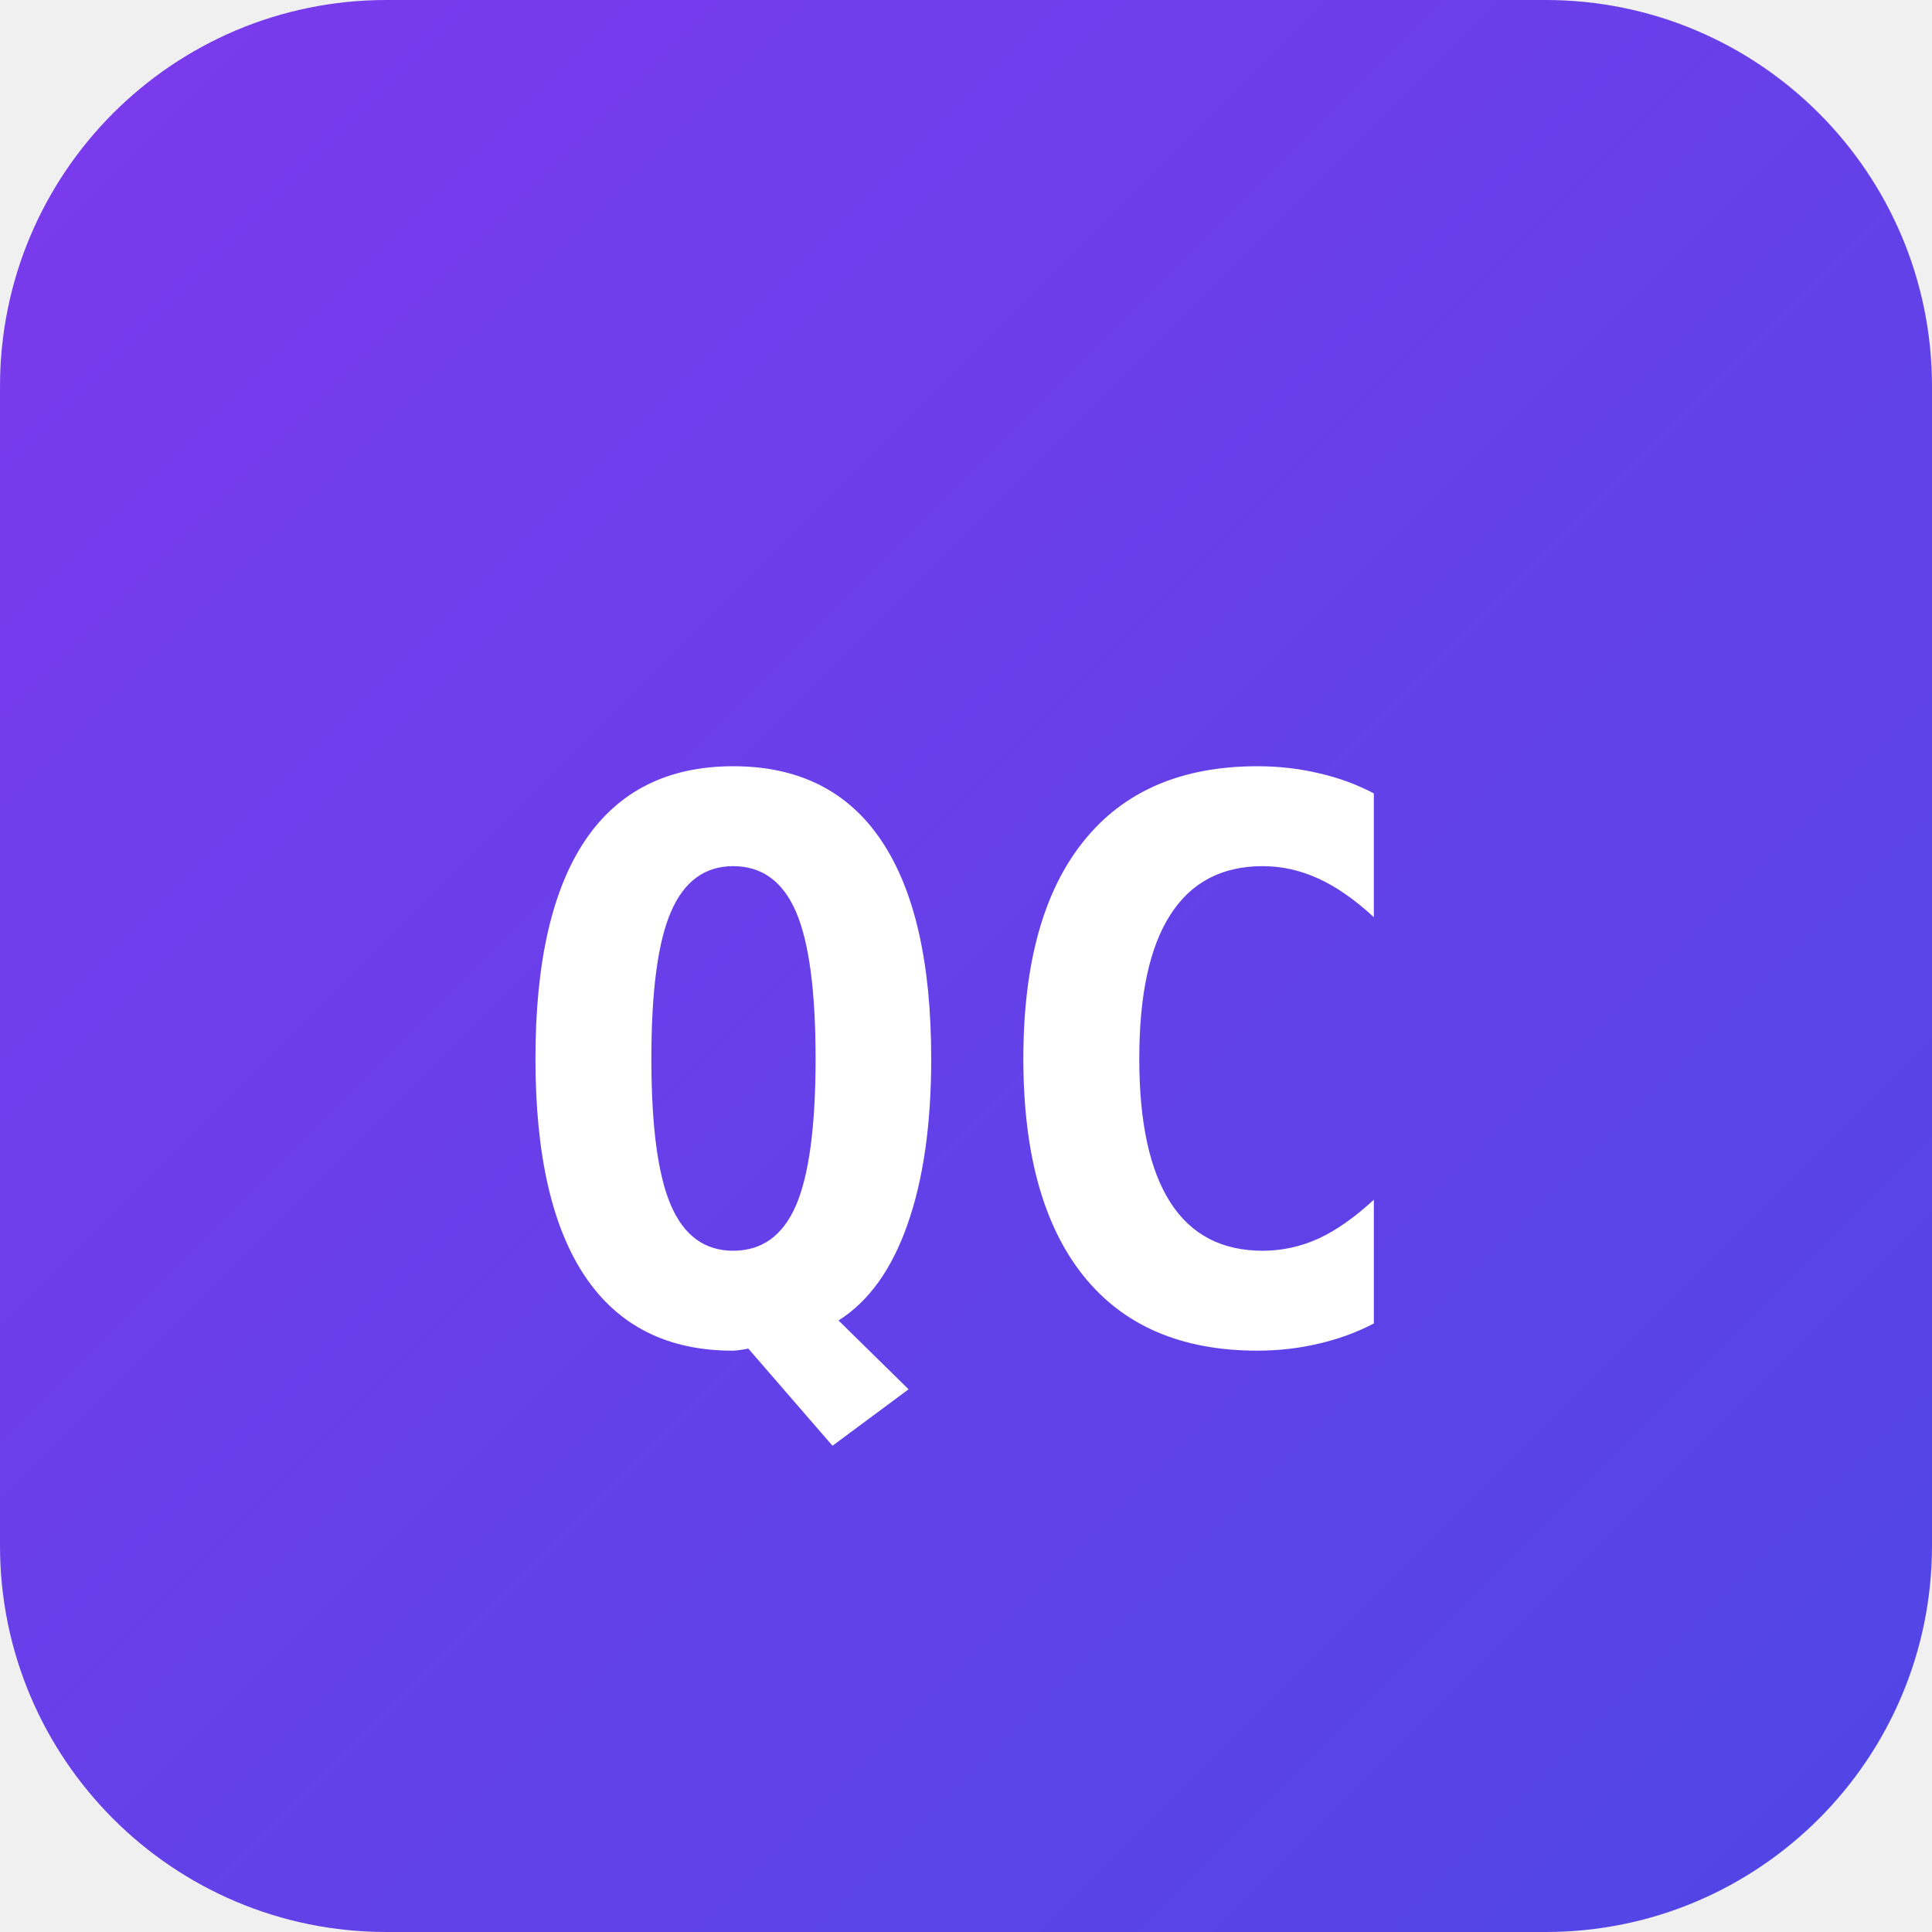
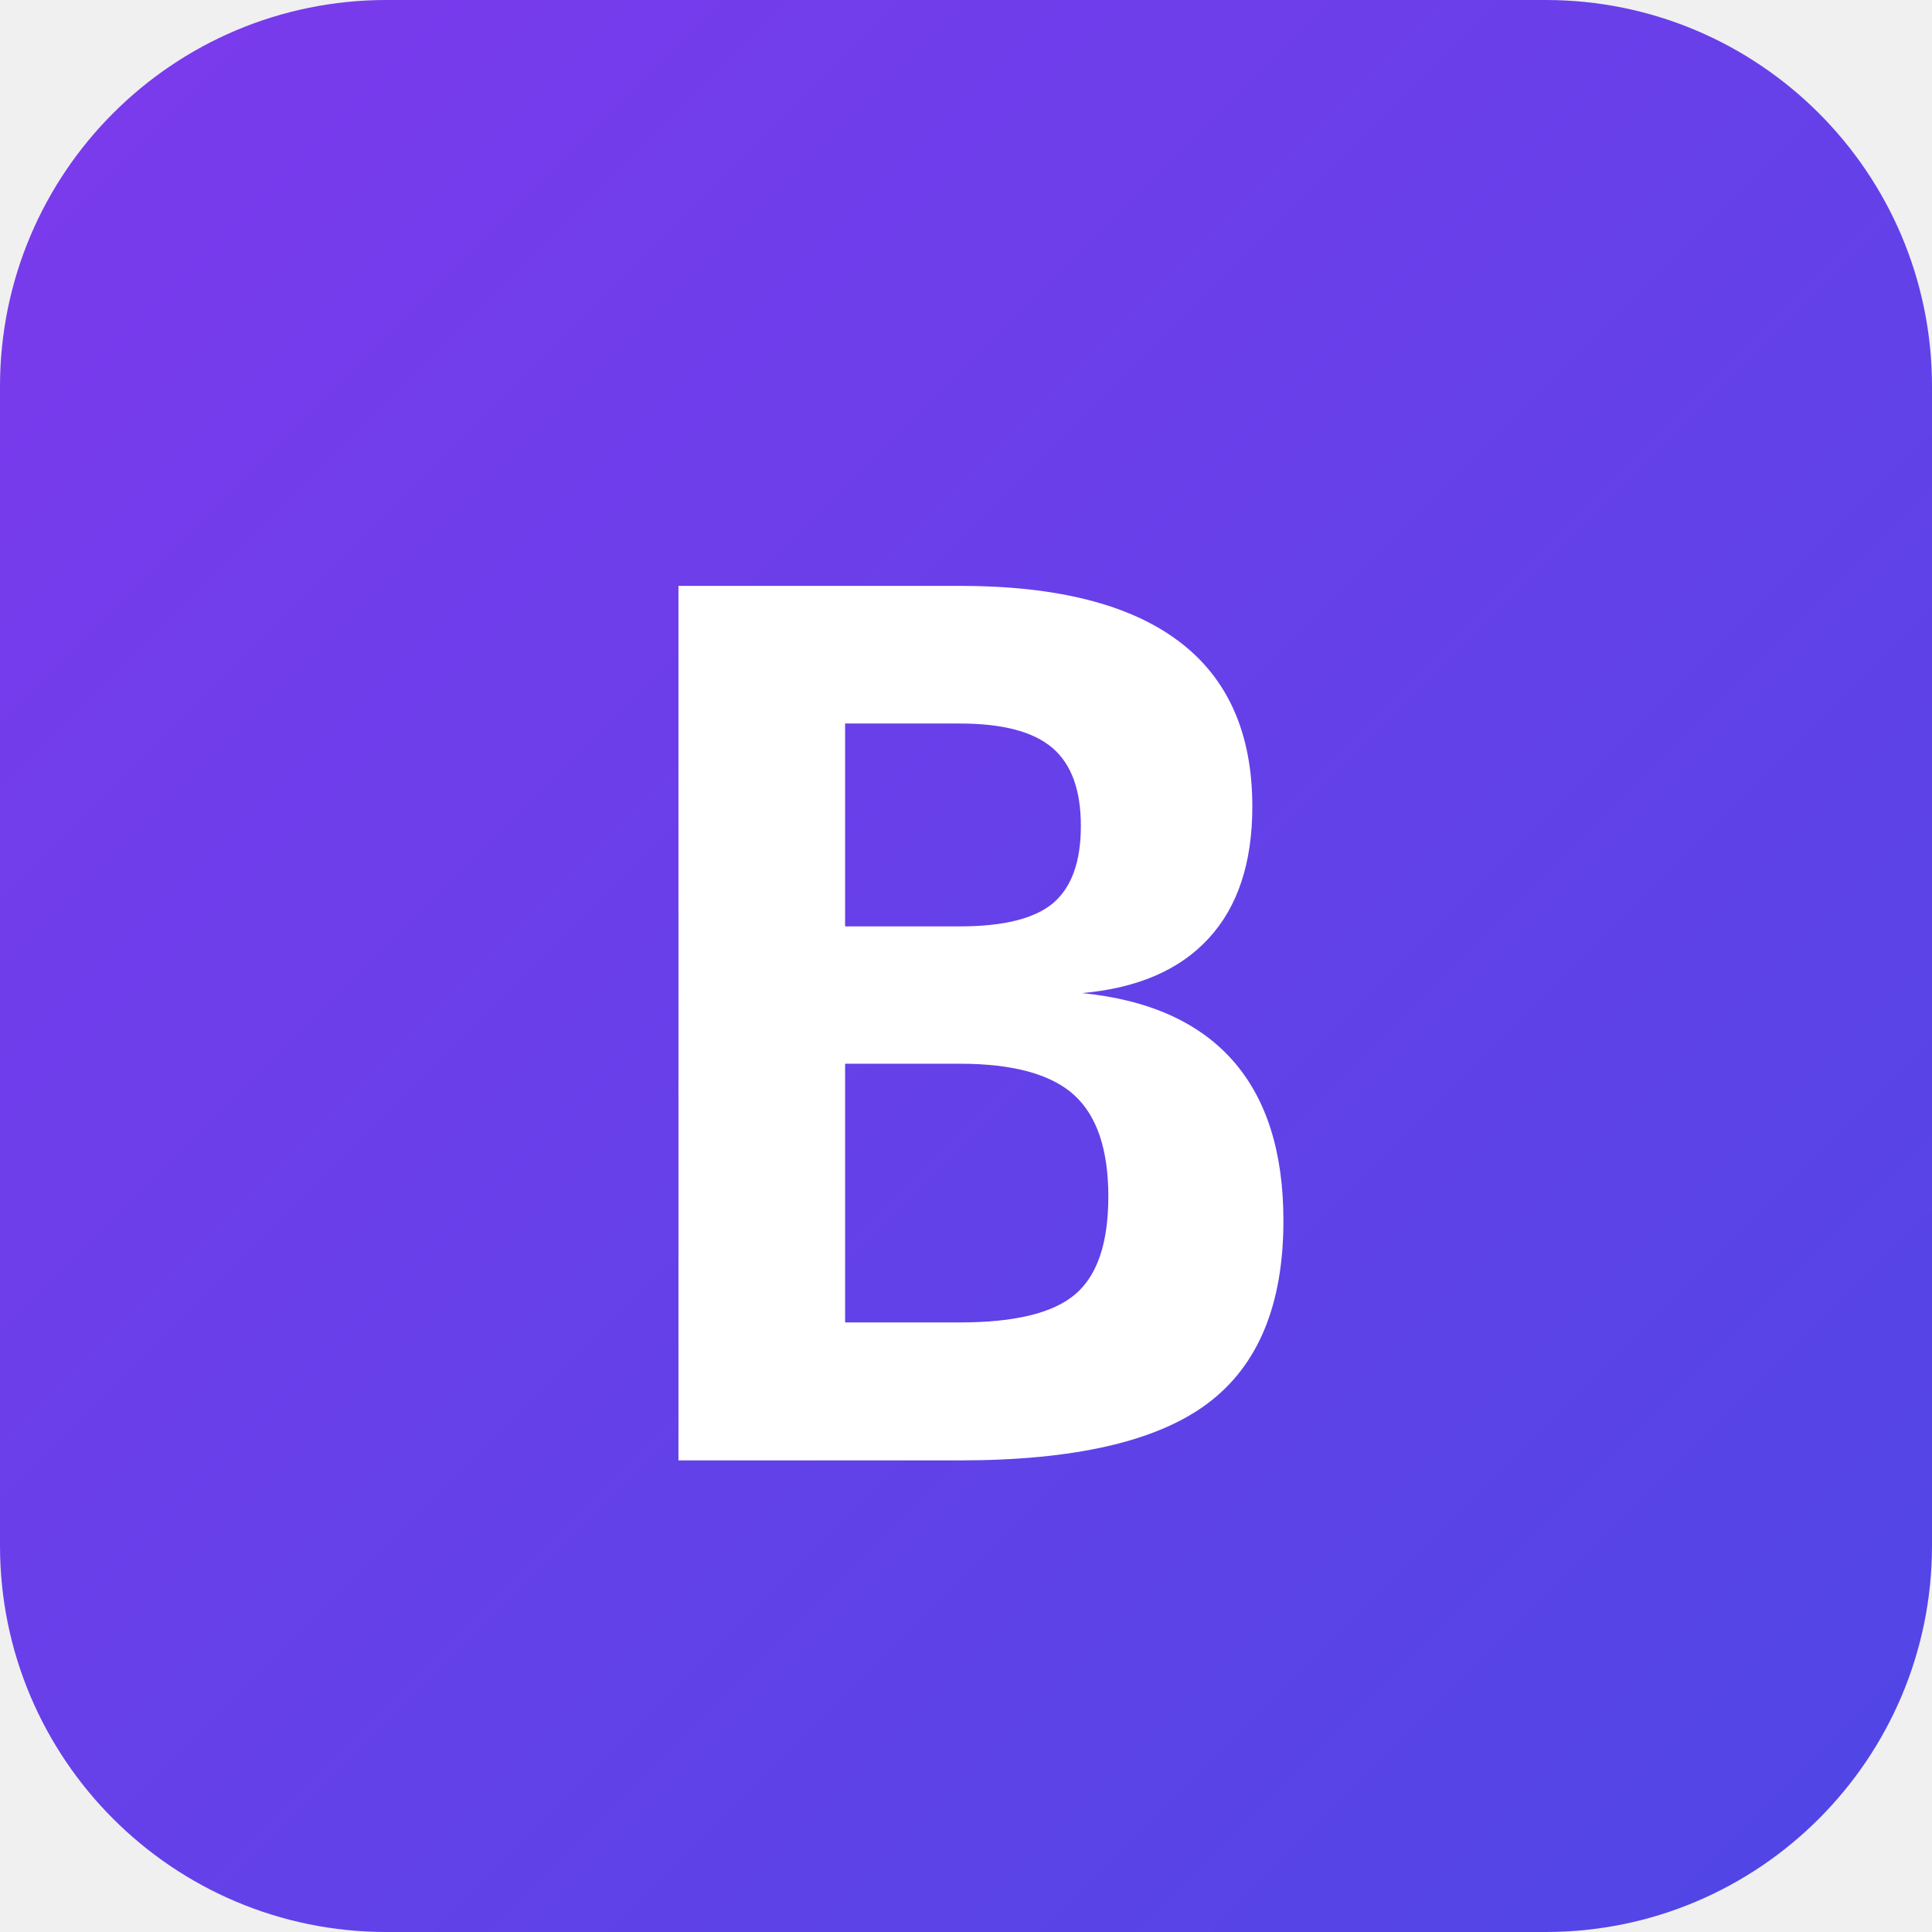
<svg xmlns="http://www.w3.org/2000/svg" viewBox="0 0 100 100">
  <defs>
    <linearGradient id="g" x1="0%" y1="0%" x2="100%" y2="100%">
      <stop offset="0%" stop-color="#7c3aed" />
      <stop offset="100%" stop-color="#4f46e5" />
    </linearGradient>
  </defs>
  <rect width="100" height="100" rx="20" fill="url(#g)" />
-   <text x="50" y="58" font-size="40" font-family="monospace" font-weight="bold" fill="white" text-anchor="middle" dominant-baseline="middle">QC</text>
+   <text x="50" y="58" font-size="62" font-family="monospace" font-weight="bold" fill="white" text-anchor="middle" dominant-baseline="middle">B</text>
</svg>
